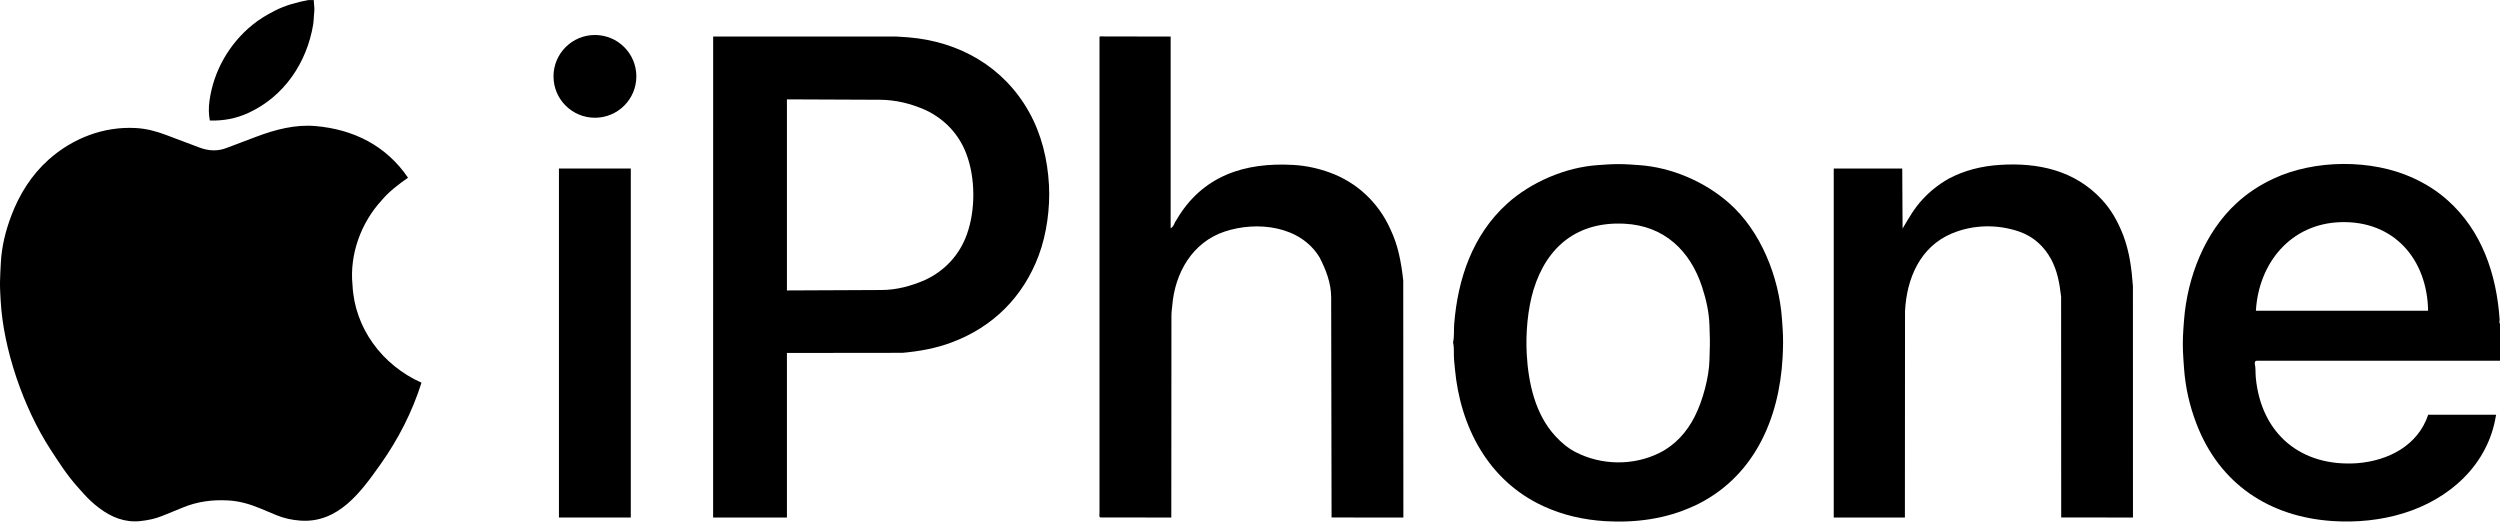
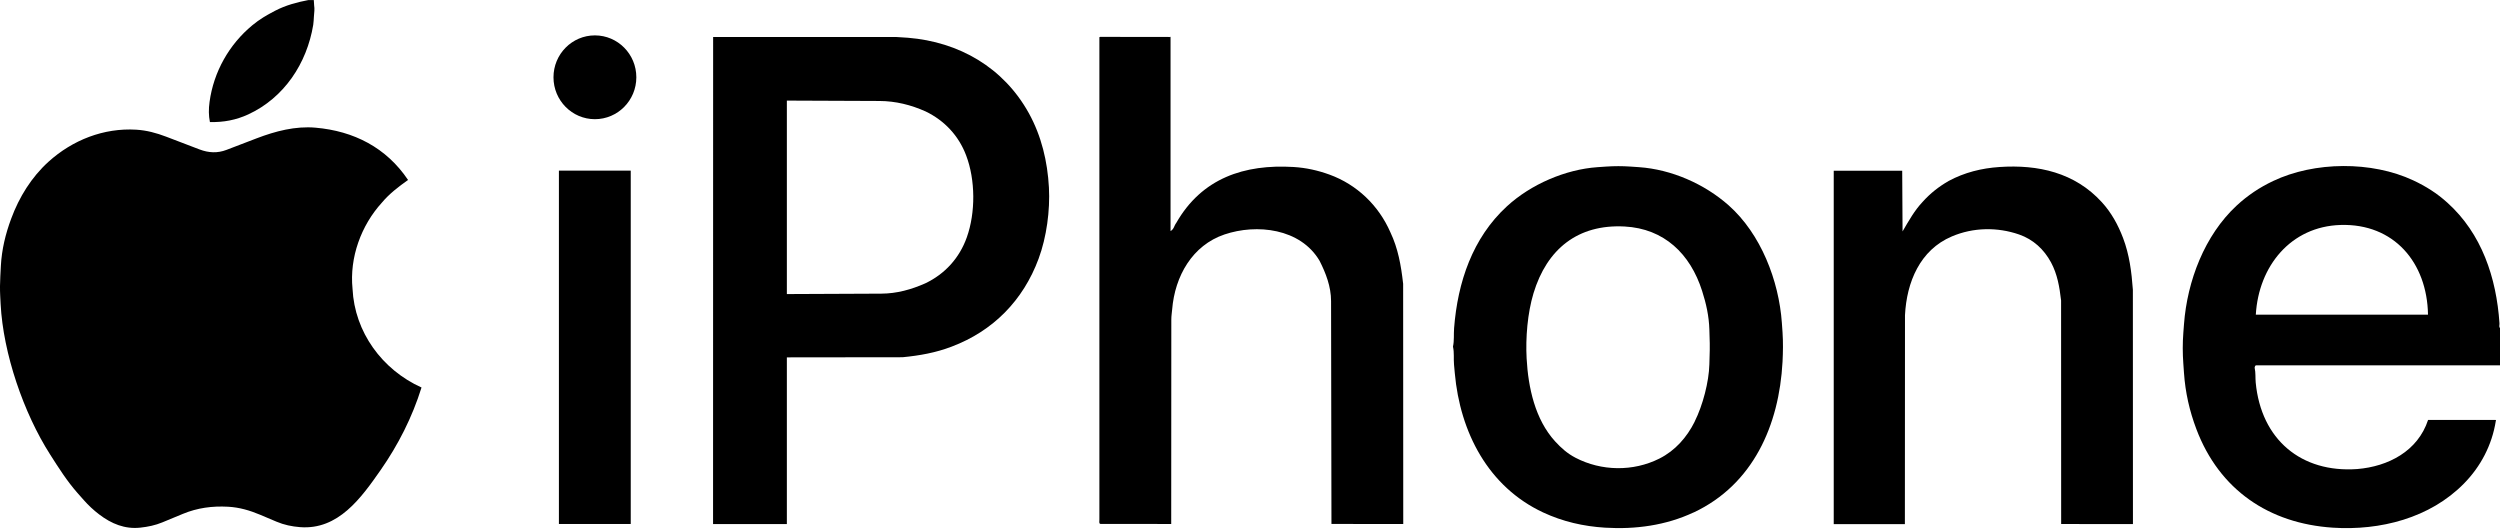
- <svg xmlns="http://www.w3.org/2000/svg" width="57.515" height="12" viewBox="0 0 57.515 12" fill="none">
-   <svg x="0.0" y="0.0" width="9.697" height="11.995" viewBox="0 0 9.697 11.995" overflow="visible">
-     <g id="c-Group">
-       <path id="c-Vector" d="M7.218 0C7.229 0.234 7.244 0.126 7.221 0.378C7.215 0.442 7.217 0.496 7.205 0.564C7.059 1.444 6.534 2.223 5.711 2.599C5.433 2.726 5.144 2.782 4.828 2.773C4.799 2.625 4.798 2.478 4.82 2.315C4.915 1.633 5.27 1.011 5.804 0.575C5.967 0.441 6.139 0.341 6.325 0.245C6.574 0.119 6.831 0.051 7.096 0.001H7.217L7.218 0Z" fill="black" />
-       <path id="c-Vector_2" d="M3.229 11.988C2.873 12.026 2.563 11.9 2.282 11.688C2.153 11.591 2.033 11.48 1.926 11.36L1.783 11.2C1.542 10.931 1.352 10.634 1.154 10.328C0.541 9.381 0.074 8.031 0.015 6.91L0.005 6.725C-0.003 6.577 -0.001 6.427 0.007 6.28L0.02 6.036C0.04 5.668 0.127 5.316 0.257 4.97C0.441 4.478 0.723 4.026 1.116 3.675C1.669 3.181 2.388 2.902 3.132 2.946C3.374 2.96 3.598 3.021 3.821 3.105L4.591 3.395C4.799 3.473 5.003 3.484 5.21 3.405L5.903 3.143C6.336 2.98 6.793 2.86 7.258 2.9C8.138 2.977 8.886 3.352 9.387 4.089C9.176 4.234 8.947 4.41 8.787 4.601C8.307 5.121 8.038 5.849 8.11 6.561C8.157 7.546 8.792 8.401 9.697 8.804C9.482 9.483 9.16 10.108 8.753 10.683C8.307 11.314 7.781 12.043 6.905 11.977C6.715 11.962 6.536 11.925 6.361 11.852L5.986 11.696C5.747 11.597 5.506 11.526 5.246 11.513C4.883 11.493 4.542 11.538 4.209 11.675L3.735 11.868C3.571 11.935 3.405 11.969 3.228 11.988H3.229Z" fill="black" />
-     </g>
-   </svg>
-   <svg x="12.734" y="0.805" width="28.288" height="11.194" viewBox="0 0 28.288 11.194" overflow="visible">
-     <g id="a-Group">
-       <path id="a-Vector" d="M11.399 3.457C11.427 3.977 11.346 4.583 11.162 5.073C10.806 6.024 10.112 6.717 9.161 7.072C8.795 7.21 8.426 7.275 8.033 7.312L5.37 7.315V11.102H3.672L3.673 0.035H7.875L8.154 0.053C9.33 0.147 10.356 0.728 10.939 1.769C11.229 2.288 11.367 2.866 11.399 3.457ZM9.494 2.725C9.323 2.278 8.997 1.935 8.564 1.729C8.226 1.579 7.875 1.491 7.5 1.49L5.37 1.481V5.877L7.544 5.867C7.901 5.866 8.234 5.773 8.553 5.634C9.007 5.421 9.341 5.058 9.51 4.587C9.712 4.026 9.709 3.283 9.494 2.725Z" fill="black" />
-       <path id="a-Vector_2" d="M19.549 5.637L19.552 11.102L17.9 11.1L17.891 6.038C17.891 5.707 17.769 5.4 17.627 5.122C17.185 4.382 16.177 4.276 15.439 4.523C14.7 4.77 14.298 5.467 14.235 6.225C14.228 6.302 14.216 6.371 14.216 6.454L14.213 11.101L12.588 11.1C12.541 11.1 12.565 11.018 12.561 10.975V0.04C12.578 0.031 12.585 0.033 12.593 0.033L13.552 0.035H14.135C14.141 0.035 14.147 0.035 14.153 0.036L14.171 0.038C14.186 0.033 14.198 0.022 14.198 0.047V4.447C14.28 4.399 14.28 4.32 14.327 4.263C14.917 3.242 15.896 2.922 17.029 2.99C17.316 3.007 17.584 3.066 17.854 3.163C18.484 3.389 18.985 3.862 19.256 4.474C19.431 4.839 19.501 5.223 19.548 5.638L19.549 5.637Z" fill="black" />
-       <path id="a-Vector_3" d="M26.229 10.839C25.594 11.134 24.891 11.227 24.194 11.185C23.698 11.154 23.221 11.047 22.769 10.838C21.506 10.255 20.859 9.018 20.737 7.674L20.719 7.481C20.706 7.343 20.727 7.21 20.695 7.072C20.727 6.929 20.71 6.794 20.721 6.652C20.803 5.607 21.146 4.601 21.935 3.884C22.487 3.383 23.285 3.044 24.02 2.994L24.22 2.98C24.41 2.967 24.59 2.967 24.779 2.98L24.979 2.994C25.718 3.045 26.479 3.371 27.039 3.862C27.779 4.51 28.193 5.569 28.262 6.532L28.277 6.747C28.293 6.971 28.289 7.189 28.277 7.415C28.199 8.859 27.599 10.206 26.231 10.84L26.229 10.839ZM26.256 8.775C26.443 8.405 26.584 7.872 26.594 7.475L26.603 7.148C26.604 7.094 26.604 7.049 26.603 6.996L26.594 6.684C26.585 6.382 26.521 6.094 26.427 5.805C26.155 4.963 25.553 4.389 24.643 4.342C23.569 4.286 22.855 4.855 22.547 5.859C22.41 6.31 22.364 6.869 22.39 7.34C22.426 8.001 22.584 8.726 23.047 9.226C23.185 9.375 23.329 9.501 23.516 9.597C24.11 9.902 24.841 9.914 25.443 9.615C25.808 9.434 26.076 9.131 26.256 8.776L26.256 8.775Z" fill="black" />
-       <g id="a-Group_2">
-         <path id="a-Vector_4" d="M1.778 3.072H0.125V11.101H1.778V3.072Z" fill="black" />
-         <path id="a-Vector_5" d="M0.953 1.904C1.479 1.904 1.906 1.478 1.906 0.952C1.906 0.426 1.479 0 0.953 0C0.427 0 0 0.426 0 0.952C0 1.478 0.427 1.904 0.953 1.904Z" fill="black" />
+ <svg xmlns="http://www.w3.org/2000/svg" width="71" height="15" viewBox="0 0 71 15" fill="none">
+   <svg x="15.719" y="1.005" width="34.918" height="13.993" viewBox="0 0 34.919 13.994" preserveAspectRatio="none" overflow="visible">
+     <g id="Group">
+       <path id="Vector" d="M14.071 4.321C14.106 4.971 14.005 5.73 13.778 6.342C13.339 7.53 12.482 8.397 11.308 8.84C10.856 9.013 10.401 9.094 9.915 9.141L6.628 9.145V13.879H4.532L4.534 0.045H9.721L10.065 0.067C11.517 0.185 12.783 0.911 13.502 2.212C13.86 2.861 14.031 3.583 14.071 4.321ZM11.719 3.407C11.508 2.849 11.105 2.419 10.571 2.161C10.154 1.974 9.72 1.865 9.257 1.863L6.628 1.852V7.347L9.312 7.335C9.753 7.333 10.164 7.217 10.558 7.043C11.118 6.777 11.53 6.323 11.739 5.735C11.989 5.034 11.985 4.104 11.719 3.407Z" fill="black" />
+       <path id="Vector_2" d="M24.131 7.047L24.134 13.878L22.095 13.876L22.084 7.548C22.084 7.134 21.934 6.751 21.758 6.403C21.213 5.478 19.969 5.346 19.057 5.654C18.145 5.963 17.649 6.834 17.571 7.782C17.563 7.878 17.547 7.964 17.547 8.069L17.544 13.877L15.538 13.875C15.48 13.875 15.51 13.773 15.504 13.72V0.051C15.525 0.039 15.534 0.042 15.544 0.042L16.728 0.044H17.447C17.455 0.044 17.462 0.044 17.47 0.045L17.493 0.048C17.511 0.042 17.525 0.028 17.525 0.059V5.559C17.627 5.499 17.627 5.401 17.685 5.33C18.413 4.053 19.622 3.653 21.02 3.738C21.375 3.76 21.705 3.833 22.039 3.954C22.817 4.237 23.435 4.828 23.769 5.593C23.986 6.05 24.072 6.53 24.13 7.049L24.131 7.047Z" fill="black" />
+       <path id="Vector_3" d="M32.378 13.55C31.593 13.918 30.726 14.035 29.866 13.982C29.252 13.944 28.664 13.809 28.106 13.549C26.547 12.82 25.748 11.273 25.598 9.594L25.576 9.352C25.56 9.18 25.586 9.013 25.546 8.841C25.585 8.662 25.564 8.494 25.578 8.315C25.679 7.01 26.102 5.752 27.077 4.856C27.758 4.229 28.743 3.806 29.651 3.743L29.897 3.726C30.132 3.71 30.354 3.71 30.588 3.726L30.834 3.743C31.747 3.807 32.685 4.215 33.377 4.828C34.29 5.639 34.802 6.962 34.887 8.166L34.906 8.435C34.925 8.714 34.92 8.987 34.906 9.27C34.81 11.074 34.069 12.758 32.38 13.551L32.378 13.55ZM32.41 10.969C32.642 10.507 32.815 9.84 32.828 9.344L32.839 8.936C32.841 8.868 32.841 8.812 32.839 8.745L32.828 8.356C32.817 7.979 32.738 7.618 32.622 7.258C32.287 6.205 31.543 5.487 30.42 5.428C29.093 5.358 28.213 6.069 27.833 7.325C27.663 7.889 27.606 8.587 27.638 9.176C27.683 10.002 27.877 10.908 28.449 11.533C28.62 11.72 28.797 11.877 29.028 11.997C29.762 12.379 30.664 12.393 31.407 12.02C31.858 11.794 32.189 11.415 32.411 10.971L32.41 10.969Z" fill="black" />
+       <g id="Group_2">
+         <path id="Vector_4" d="M2.194 3.841H0.154V13.877H2.194V3.841Z" fill="black" />
+         <path id="Vector_5" d="M1.176 2.38C1.826 2.38 2.353 1.847 2.353 1.19C2.353 0.533 1.826 0 1.176 0C0.527 0 0 0.533 0 1.19C0 1.847 0.527 2.38 1.176 2.38Z" fill="black" />
      </g>
    </g>
  </svg>
-   <svg x="42.187" y="3.772" width="15.331" height="8.226" viewBox="0 0 15.331 8.226" overflow="visible">
-     <g id="b-Group">
-       <path id="b-Vector" d="M2.717 1.599C1.983 1.907 1.677 2.64 1.64 3.388L1.637 8.135H0V0.106H1.576L1.584 1.486C1.732 1.235 1.858 1.012 2.044 0.815C2.222 0.621 2.416 0.469 2.646 0.338C3.008 0.146 3.402 0.049 3.813 0.022C4.702 -0.037 5.546 0.147 6.17 0.822C6.388 1.058 6.541 1.333 6.658 1.636C6.803 2.015 6.853 2.403 6.883 2.812L6.884 8.134L5.233 8.133L5.231 3.055C5.195 2.745 5.145 2.457 4.999 2.188C4.836 1.891 4.591 1.667 4.264 1.555C3.766 1.385 3.212 1.392 2.719 1.599L2.717 1.599Z" fill="black" />
-       <path id="b-Vector_2" d="M15.331 3.679V4.527H9.754C9.724 4.527 9.706 4.527 9.698 4.542C9.694 4.551 9.683 4.572 9.686 4.588C9.711 4.701 9.699 4.808 9.71 4.919C9.835 6.214 10.755 6.975 12.046 6.884C12.758 6.827 13.44 6.479 13.676 5.769H15.224C15.248 5.769 15.236 5.782 15.233 5.796C15.146 6.337 14.889 6.824 14.501 7.214C13.718 8.001 12.571 8.285 11.486 8.216C10.021 8.122 8.875 7.361 8.345 5.977C8.186 5.563 8.091 5.143 8.059 4.703L8.044 4.488C8.027 4.257 8.027 4.023 8.044 3.792L8.059 3.593C8.134 2.61 8.533 1.574 9.271 0.898C9.525 0.666 9.799 0.487 10.11 0.341C11.062 -0.107 12.38 -0.115 13.334 0.325C13.625 0.46 13.88 0.619 14.119 0.832C14.91 1.534 15.248 2.537 15.319 3.572C15.322 3.614 15.301 3.654 15.331 3.679ZM13.674 3.377C13.654 2.19 12.887 1.302 11.663 1.339C10.517 1.373 9.777 2.274 9.712 3.377H13.674Z" fill="black" />
+   <svg x="52.078" y="4.715" width="18.922" height="10.283" viewBox="0 0 18.925 10.282" preserveAspectRatio="none" overflow="visible">
+     <g id="Group">
+       <path id="Vector" d="M3.354 2C2.448 2.384 2.071 3.3 2.024 4.236L2.021 10.169H0V0.133H1.945L1.955 1.857C2.138 1.544 2.293 1.265 2.524 1.019C2.742 0.776 2.983 0.586 3.267 0.423C3.713 0.183 4.2 0.062 4.707 0.028C5.805 -0.046 6.846 0.184 7.616 1.028C7.885 1.323 8.075 1.667 8.219 2.046C8.398 2.518 8.46 3.004 8.497 3.515L8.499 10.168L6.46 10.166L6.458 3.819C6.413 3.431 6.352 3.071 6.171 2.735C5.97 2.364 5.667 2.084 5.264 1.944C4.649 1.731 3.965 1.74 3.356 1.999L3.354 2Z" fill="black" />
+       <path id="Vector_2" d="M18.925 4.599V5.659H12.041C12.004 5.659 11.981 5.658 11.971 5.677C11.966 5.688 11.953 5.715 11.957 5.735C11.988 5.877 11.973 6.01 11.986 6.149C12.14 7.767 13.277 8.719 14.87 8.605C15.748 8.533 16.59 8.099 16.882 7.211H18.794C18.822 7.211 18.808 7.227 18.805 7.245C18.697 7.921 18.38 8.53 17.901 9.017C16.934 10.001 15.518 10.357 14.178 10.27C12.37 10.152 10.956 9.202 10.301 7.472C10.105 6.954 9.987 6.429 9.949 5.879L9.93 5.61C9.909 5.321 9.908 5.029 9.93 4.741L9.949 4.491C10.041 3.263 10.534 1.968 11.445 1.123C11.758 0.833 12.096 0.608 12.48 0.426C13.656 -0.133 15.282 -0.144 16.46 0.407C16.819 0.575 17.134 0.773 17.429 1.04C18.406 1.918 18.823 3.171 18.91 4.465C18.914 4.517 18.889 4.567 18.925 4.599ZM16.88 4.221C16.855 2.737 15.909 1.628 14.397 1.674C12.983 1.716 12.069 2.842 11.989 4.221H16.88Z" fill="black" />
+     </g>
+   </svg>
+   <svg x="0" y="0" width="11.971" height="14.994" viewBox="0 0 11.97 14.994" preserveAspectRatio="none" overflow="visible">
+     <g id="Group">
+       <path id="Vector" d="M8.911 0C8.924 0.293 8.943 0.157 8.914 0.473C8.907 0.552 8.909 0.62 8.895 0.705C8.714 1.805 8.066 2.779 7.05 3.249C6.707 3.407 6.35 3.477 5.961 3.466C5.924 3.281 5.923 3.098 5.951 2.894C6.067 2.041 6.506 1.263 7.165 0.718C7.366 0.551 7.578 0.426 7.809 0.307C8.115 0.148 8.433 0.064 8.76 0.001H8.91L8.911 0Z" fill="black" />
+       <path id="Vector_2" d="M3.986 14.985C3.546 15.033 3.164 14.875 2.817 14.61C2.658 14.489 2.509 14.35 2.378 14.201L2.2 14C1.904 13.664 1.669 13.293 1.425 12.91C0.668 11.726 0.091 10.039 0.018 8.638L0.006 8.406C-0.004 8.221 -0.001 8.034 0.009 7.85L0.025 7.545C0.05 7.085 0.156 6.645 0.317 6.212C0.544 5.597 0.893 5.033 1.377 4.594C2.06 3.976 2.947 3.628 3.867 3.683C4.165 3.701 4.441 3.776 4.717 3.881L5.667 4.244C5.924 4.342 6.176 4.355 6.431 4.257L7.287 3.929C7.821 3.725 8.386 3.576 8.96 3.626C10.046 3.721 10.969 4.19 11.588 5.111C11.327 5.293 11.045 5.513 10.847 5.752C10.255 6.402 9.922 7.311 10.011 8.201C10.07 9.433 10.853 10.501 11.97 11.005C11.705 11.854 11.307 12.636 10.806 13.354C10.255 14.143 9.606 15.054 8.523 14.971C8.289 14.953 8.068 14.907 7.853 14.816L7.39 14.62C7.095 14.496 6.797 14.408 6.475 14.391C6.028 14.367 5.607 14.423 5.195 14.593L4.611 14.835C4.408 14.919 4.204 14.961 3.985 14.985H3.986Z" fill="black" />
    </g>
  </svg>
</svg>
